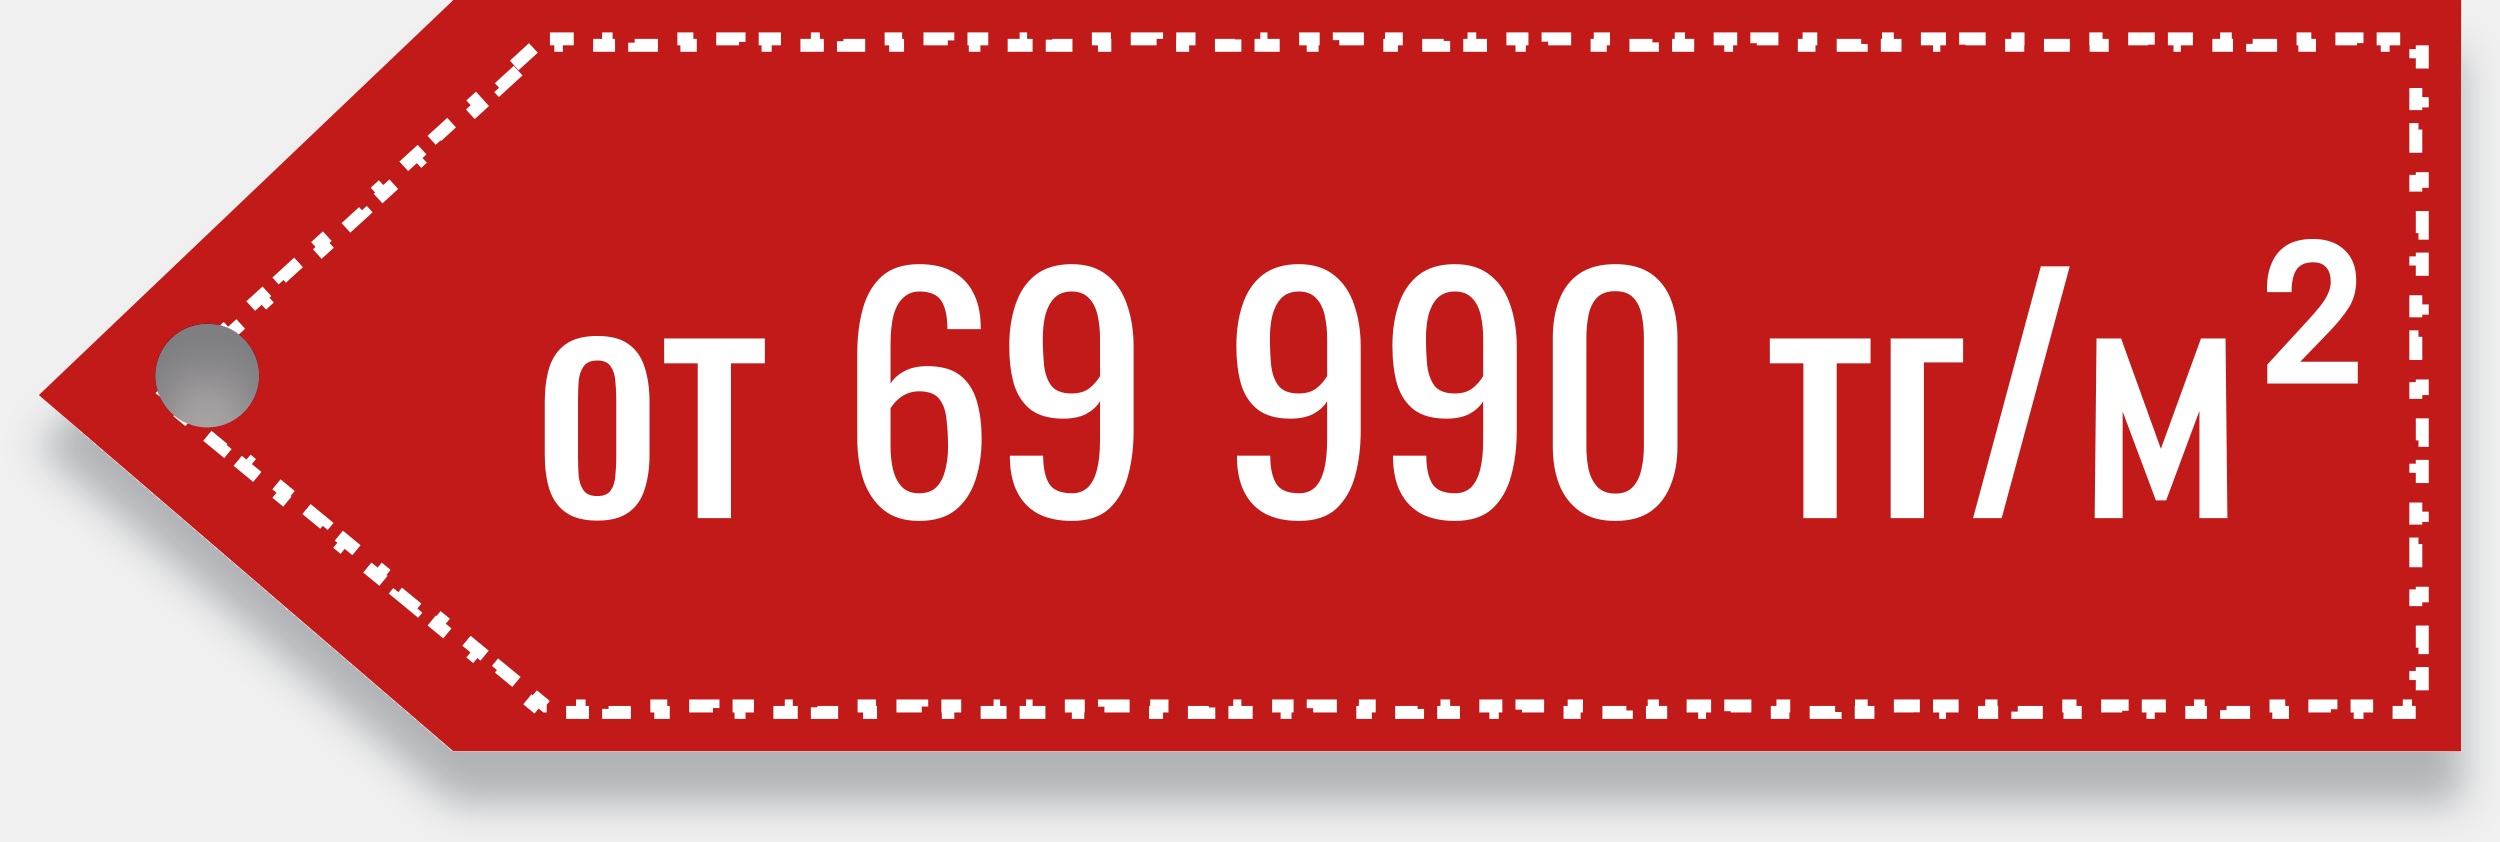
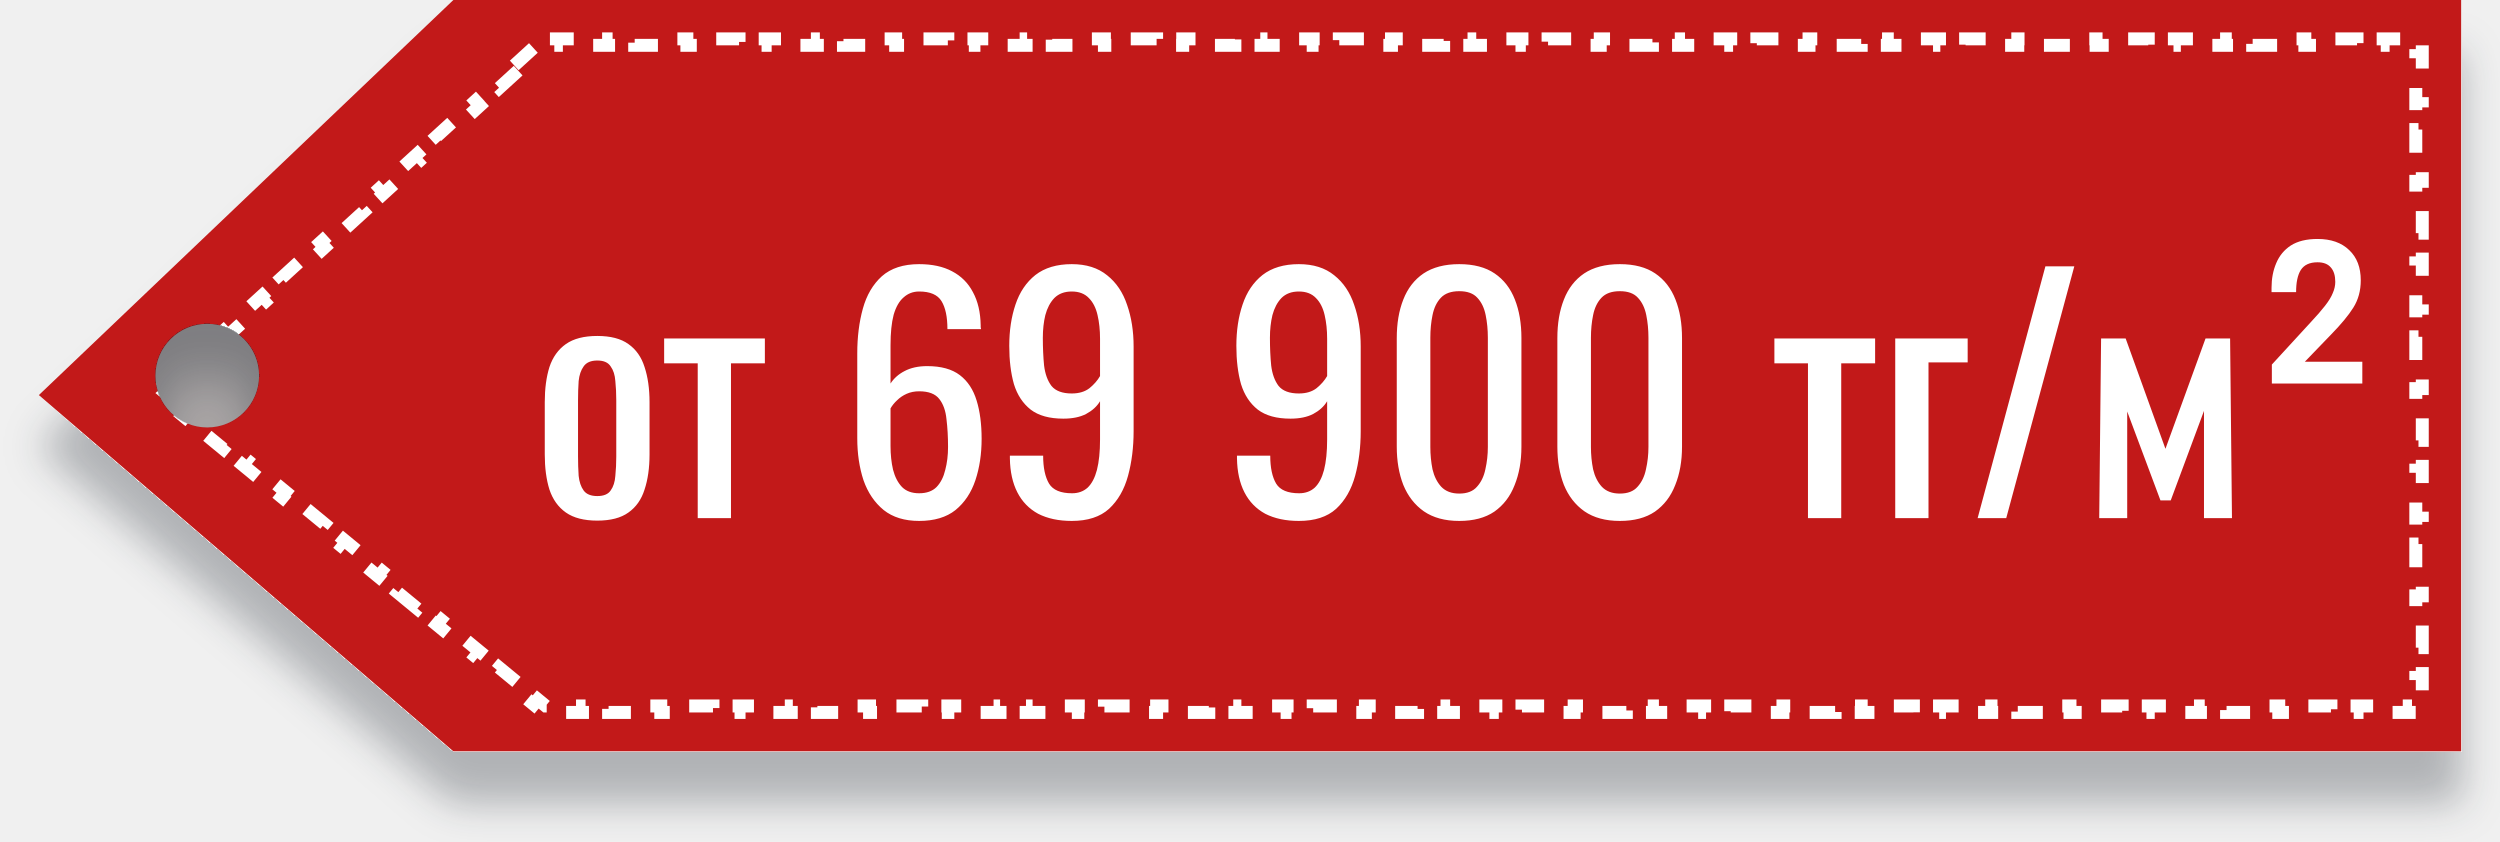
<svg xmlns="http://www.w3.org/2000/svg" width="193" height="65" viewBox="0 0 193 65" fill="none">
  <g filter="url(#filter0_d_60_162)">
    <path d="M35 0L190 0V58L35 58L3 30.5L35 0Z" fill="#C21919" />
-     <path d="M39.7 5.051L41.198 3.684L41.535 4.053L42.141 3.5H42.954V3H44.968V3.5H46.983V3H48.998V3.5H51.012V3L53.027 3V3.5L55.042 3.5V3H57.056V3.5H59.071V3H61.085V3.5H63.1V3H65.115V3.5L67.129 3.5V3L69.144 3V3.5H71.159V3H73.173V3.5H75.188V3H77.203V3.5H79.217V3H81.232V3.5H83.246V3L85.261 3V3.5L87.276 3.5V3H89.29V3.5H91.305V3H93.32V3.5H95.334V3H97.349V3.5L99.364 3.5V3L101.378 3V3.5H103.393V3H105.407V3.5H107.422V3H109.437V3.5H111.451V3H113.466V3.5H115.481V3L117.495 3V3.5L119.51 3.5V3H121.524V3.5H123.539V3H125.554V3.5H127.568V3H129.583V3.5L131.598 3.5V3L133.612 3V3.5H135.627V3H137.642V3.5H139.656V3H141.671V3.5H143.685V3H145.7V3.5H147.715V3L149.729 3V3.5L151.744 3.5V3H153.759V3.5H155.773V3H157.788V3.5H159.802V3H161.817V3.5L163.832 3.5V3L165.846 3V3.5H167.861V3H169.876V3.5H171.89V3H173.905V3.5H175.92V3H177.934V3.5H179.949V3L181.963 3V3.5L183.978 3.5V3H185.993V3.5H186.5V4H187V6H186.5V8H187V10H186.5V12H187V14H186.5V16H187V18H186.5V20H187V22H186.5V24H187V26H186.5V28H187V30H186.5V32H187V34H186.5V36H187V38H186.5V40H187V42H186.5V44H187V46H186.5V48H187V50H186.5V52H187V54H186.5V54.5H185.993V55H183.978V54.5H181.964V55H179.949V54.5H177.934V55H175.92V54.5H173.905V55H171.89V54.5H169.876V55H167.861V54.5H165.846V55H163.832V54.5H161.817V55H159.803V54.5H157.788V55H155.773V54.5H153.759V55H151.744V54.5H149.729V55H147.715V54.5H145.7V55H143.685V54.5H141.671V55L139.656 55V54.5H137.642V55H135.627V54.5H133.612V55H131.598V54.5H129.583V55H127.568V54.5H125.554V55H123.539V54.5H121.525V55H119.51V54.5H117.495V55H115.481V54.5H113.466V55H111.451V54.5H109.437V55H107.422V54.5H105.407V55H103.393V54.5H101.378V55H99.364V54.5H97.349V55H95.334V54.5H93.32V55H91.305V54.5H89.29V55H87.276V54.5H85.261V55H83.246V54.5H81.232V55H79.217V54.5H77.203V55H75.188V54.5H73.173V55H71.159V54.5H69.144V55H67.129V54.5H65.115V55H63.1V54.5H61.086V55H59.071V54.5H57.056V55H55.042V54.5H53.027V55H51.012V54.5H48.998V55H46.983V54.5H44.968V55H42.954V54.5H42.126L41.516 53.998L41.198 54.384L39.7 53.151L40.018 52.765L38.521 51.532L38.203 51.918L36.706 50.685L37.024 50.299L35.526 49.067L35.209 49.453L33.711 48.22L34.029 47.834L32.532 46.601L32.214 46.987L30.717 45.754L31.034 45.368L29.537 44.136L29.219 44.522L27.722 43.289L28.04 42.903L26.542 41.67L26.225 42.056L24.727 40.823L25.045 40.437L23.548 39.205L23.23 39.59L21.733 38.358L22.05 37.972L20.553 36.739L20.235 37.125L18.738 35.892L19.056 35.506L17.558 34.273L17.241 34.66L15.743 33.427L16.061 33.041L14.564 31.808L14.246 32.194L12.749 30.961L13.066 30.575L12.763 30.325L13.086 30.03L12.749 29.661L14.246 28.294L14.583 28.663L16.081 27.296L15.743 26.927L17.241 25.559L17.578 25.929L19.075 24.561L18.738 24.192L20.235 22.825L20.572 23.194L22.07 21.827L21.733 21.458L23.23 20.09L23.567 20.46L25.064 19.093L24.727 18.723L26.225 17.356L26.562 17.725L28.059 16.358L27.722 15.989L29.219 14.622L29.556 14.991L31.054 13.623L30.717 13.254L32.214 11.887L32.551 12.256L34.048 10.889L33.711 10.52L35.209 9.153L35.546 9.522L37.043 8.155L36.706 7.785L38.203 6.418L38.54 6.787L40.038 5.42L39.7 5.051Z" stroke="white" stroke-dasharray="2 2" />
+     <path d="M39.7 5.051L41.198 3.684L41.535 4.053L42.141 3.5H42.954V3H44.968V3.5H46.983V3H48.998V3.5H51.012V3L53.027 3V3.5L55.042 3.5V3H57.056V3.5H59.071V3H61.086V3.5H63.1V3H65.115V3.5L67.129 3.5V3L69.144 3V3.5H71.159V3H73.173V3.5H75.188V3H77.203V3.5H79.217V3H81.232V3.5H83.246V3L85.261 3V3.5L87.276 3.5V3H89.29V3.5H91.305V3H93.32V3.5H95.334V3H97.349V3.5L99.364 3.5V3L101.378 3V3.5H103.393V3H105.407V3.5H107.422V3H109.437V3.5H111.451V3H113.466V3.5H115.481V3L117.495 3V3.5L119.51 3.5V3H121.524V3.5H123.539V3H125.554V3.5H127.568V3H129.583V3.5L131.598 3.5V3L133.612 3V3.5H135.627V3H137.642V3.5H139.656V3H141.671V3.5H143.685V3H145.7V3.5H147.715V3L149.729 3V3.5L151.744 3.5V3H153.759V3.5H155.773V3H157.788V3.5H159.802V3H161.817V3.5L163.832 3.5V3L165.846 3V3.5H167.861V3H169.876V3.5H171.89V3H173.905V3.5H175.92V3H177.934V3.5H179.949V3L181.963 3V3.5L183.978 3.5V3H185.993V3.5H186.5V4H187V6H186.5V8H187V10H186.5V12H187V14H186.5V16H187V18H186.5V20H187V22H186.5V24H187V26H186.5V28H187V30H186.5V32H187V34H186.5V36H187V38H186.5V40H187V42H186.5V44H187V46H186.5V48H187V50H186.5V52H187V54H186.5V54.5H185.993V55H183.978V54.5H181.963V55H179.949V54.5H177.934V55H175.92V54.5H173.905V55H171.89V54.5H169.876V55H167.861V54.5H165.846V55H163.832V54.5H161.817V55H159.803V54.5H157.788V55H155.773V54.5H153.759V55H151.744V54.5H149.729V55H147.715V54.5H145.7V55H143.685V54.5H141.671V55L139.656 55V54.5H137.642V55H135.627V54.5H133.612V55H131.598V54.5H129.583V55H127.568V54.5H125.554V55H123.539V54.5H121.524V55H119.51V54.5H117.495V55H115.481V54.5H113.466V55H111.451V54.5H109.437V55H107.422V54.5H105.407V55H103.393V54.5H101.378V55H99.364V54.5H97.349V55H95.334V54.5H93.32V55H91.305V54.5H89.29V55H87.276V54.5H85.261V55H83.246V54.5H81.232V55H79.217V54.5H77.203V55H75.188V54.5H73.173V55H71.159V54.5H69.144V55H67.129V54.5H65.115V55H63.1V54.5H61.086V55H59.071V54.5H57.056V55H55.042V54.5H53.027V55H51.012V54.5H48.998V55H46.983V54.5H44.968V55H42.954V54.5H42.126L41.516 53.998L41.198 54.384L39.7 53.151L40.018 52.765L38.521 51.532L38.203 51.918L36.706 50.685L37.024 50.299L35.526 49.067L35.209 49.453L33.711 48.22L34.029 47.834L32.532 46.601L32.214 46.987L30.717 45.754L31.034 45.368L29.537 44.136L29.219 44.522L27.722 43.289L28.04 42.903L26.542 41.67L26.225 42.056L24.727 40.823L25.045 40.437L23.548 39.205L23.23 39.59L21.733 38.358L22.05 37.972L20.553 36.739L20.235 37.125L18.738 35.892L19.056 35.506L17.558 34.273L17.241 34.66L15.743 33.427L16.061 33.041L14.564 31.808L14.246 32.194L12.749 30.961L13.066 30.575L12.763 30.325L13.086 30.03L12.749 29.661L14.246 28.294L14.583 28.663L16.081 27.296L15.743 26.927L17.241 25.559L17.578 25.929L19.075 24.561L18.738 24.192L20.235 22.825L20.572 23.194L22.07 21.827L21.733 21.458L23.23 20.09L23.567 20.46L25.064 19.093L24.727 18.723L26.225 17.356L26.562 17.725L28.059 16.358L27.722 15.989L29.219 14.622L29.556 14.991L31.054 13.623L30.717 13.254L32.214 11.887L32.551 12.256L34.048 10.889L33.711 10.52L35.209 9.153L35.546 9.522L37.043 8.155L36.706 7.785L38.203 6.418L38.54 6.787L40.038 5.42L39.7 5.051Z" stroke="white" stroke-dasharray="2 2" />
    <g filter="url(#filter1_i_60_162)">
      <circle cx="16" cy="29" r="4" fill="#ABA7A7" />
    </g>
  </g>
-   <path d="M46.112 40.192C45.088 40.192 44.28 39.984 43.688 39.568C43.096 39.152 42.672 38.56 42.416 37.792C42.176 37.024 42.056 36.12 42.056 35.08V31.048C42.056 30.008 42.176 29.104 42.416 28.336C42.672 27.568 43.096 26.976 43.688 26.56C44.28 26.144 45.088 25.936 46.112 25.936C47.136 25.936 47.936 26.144 48.512 26.56C49.104 26.976 49.52 27.568 49.76 28.336C50.016 29.104 50.144 30.008 50.144 31.048V35.08C50.144 36.12 50.016 37.024 49.76 37.792C49.52 38.56 49.104 39.152 48.512 39.568C47.936 39.984 47.136 40.192 46.112 40.192ZM46.112 38.296C46.608 38.296 46.952 38.152 47.144 37.864C47.352 37.576 47.472 37.2 47.504 36.736C47.552 36.256 47.576 35.76 47.576 35.248V30.904C47.576 30.376 47.552 29.88 47.504 29.416C47.472 28.952 47.352 28.576 47.144 28.288C46.952 27.984 46.608 27.832 46.112 27.832C45.616 27.832 45.264 27.984 45.056 28.288C44.848 28.576 44.72 28.952 44.672 29.416C44.64 29.88 44.624 30.376 44.624 30.904V35.248C44.624 35.76 44.64 36.256 44.672 36.736C44.72 37.2 44.848 37.576 45.056 37.864C45.264 38.152 45.616 38.296 46.112 38.296ZM53.864 40V28.048H51.272V26.128H59.048V28.048H56.432V40H53.864ZM70.957 40.216C69.837 40.216 68.925 39.936 68.221 39.376C67.517 38.8 66.997 38.032 66.661 37.072C66.341 36.096 66.181 35.016 66.181 33.832V27.28C66.181 26.016 66.325 24.864 66.613 23.824C66.901 22.784 67.389 21.952 68.077 21.328C68.781 20.704 69.741 20.392 70.957 20.392C71.965 20.392 72.813 20.576 73.501 20.944C74.205 21.312 74.741 21.848 75.109 22.552C75.493 23.256 75.693 24.112 75.709 25.12C75.709 25.152 75.709 25.2 75.709 25.264C75.725 25.312 75.733 25.36 75.733 25.408H73.141C73.141 24.464 72.989 23.744 72.685 23.248C72.381 22.752 71.805 22.504 70.957 22.504C70.493 22.504 70.093 22.656 69.757 22.96C69.421 23.248 69.165 23.696 68.989 24.304C68.829 24.912 68.749 25.696 68.749 26.656V29.608C69.005 29.208 69.365 28.888 69.829 28.648C70.309 28.392 70.893 28.264 71.581 28.264C72.653 28.264 73.493 28.496 74.101 28.96C74.709 29.424 75.141 30.08 75.397 30.928C75.653 31.76 75.781 32.744 75.781 33.88C75.781 35.048 75.621 36.112 75.301 37.072C74.981 38.032 74.469 38.8 73.765 39.376C73.061 39.936 72.125 40.216 70.957 40.216ZM70.957 38.08C71.533 38.08 71.981 37.92 72.301 37.6C72.621 37.264 72.845 36.824 72.973 36.28C73.117 35.736 73.189 35.144 73.189 34.504C73.189 33.736 73.149 33.024 73.069 32.368C73.005 31.712 72.821 31.192 72.517 30.808C72.213 30.408 71.693 30.208 70.957 30.208C70.605 30.208 70.285 30.272 69.997 30.4C69.709 30.528 69.461 30.696 69.253 30.904C69.045 31.096 68.877 31.304 68.749 31.528V34.432C68.749 35.088 68.813 35.696 68.941 36.256C69.085 36.816 69.317 37.264 69.637 37.6C69.957 37.92 70.397 38.08 70.957 38.08ZM82.739 40.216C81.731 40.216 80.867 40.032 80.147 39.664C79.443 39.28 78.907 38.728 78.539 38.008C78.171 37.288 77.979 36.416 77.963 35.392C77.963 35.36 77.963 35.328 77.963 35.296C77.963 35.248 77.963 35.208 77.963 35.176H80.531C80.531 36.104 80.683 36.824 80.987 37.336C81.291 37.832 81.883 38.08 82.763 38.08C83.243 38.08 83.643 37.936 83.963 37.648C84.283 37.344 84.523 36.888 84.683 36.28C84.843 35.656 84.923 34.872 84.923 33.928V30.976C84.683 31.376 84.323 31.704 83.843 31.96C83.379 32.2 82.795 32.32 82.091 32.32C81.019 32.32 80.179 32.088 79.571 31.624C78.963 31.144 78.531 30.488 78.275 29.656C78.035 28.808 77.915 27.824 77.915 26.704C77.915 25.52 78.075 24.456 78.395 23.512C78.715 22.552 79.227 21.792 79.931 21.232C80.651 20.672 81.587 20.392 82.739 20.392C83.859 20.392 84.771 20.68 85.475 21.256C86.179 21.816 86.691 22.576 87.011 23.536C87.347 24.496 87.515 25.568 87.515 26.752V33.28C87.515 34.528 87.371 35.68 87.083 36.736C86.795 37.792 86.307 38.64 85.619 39.28C84.931 39.904 83.971 40.216 82.739 40.216ZM82.739 30.376C83.299 30.376 83.755 30.24 84.107 29.968C84.459 29.68 84.731 29.368 84.923 29.032V26.152C84.923 25.48 84.859 24.872 84.731 24.328C84.603 23.768 84.379 23.328 84.059 23.008C83.739 22.672 83.299 22.504 82.739 22.504C82.179 22.504 81.731 22.672 81.395 23.008C81.075 23.344 80.843 23.784 80.699 24.328C80.571 24.856 80.507 25.44 80.507 26.08C80.507 26.848 80.539 27.56 80.603 28.216C80.683 28.872 80.875 29.4 81.179 29.8C81.499 30.184 82.019 30.376 82.739 30.376ZM100.271 40.216C99.263 40.216 98.399 40.032 97.679 39.664C96.975 39.28 96.439 38.728 96.071 38.008C95.703 37.288 95.511 36.416 95.495 35.392C95.495 35.36 95.495 35.328 95.495 35.296C95.495 35.248 95.495 35.208 95.495 35.176H98.063C98.063 36.104 98.215 36.824 98.519 37.336C98.823 37.832 99.415 38.08 100.295 38.08C100.775 38.08 101.175 37.936 101.495 37.648C101.815 37.344 102.055 36.888 102.215 36.28C102.375 35.656 102.455 34.872 102.455 33.928V30.976C102.215 31.376 101.855 31.704 101.375 31.96C100.911 32.2 100.327 32.32 99.623 32.32C98.551 32.32 97.711 32.088 97.103 31.624C96.495 31.144 96.063 30.488 95.807 29.656C95.567 28.808 95.447 27.824 95.447 26.704C95.447 25.52 95.607 24.456 95.927 23.512C96.247 22.552 96.759 21.792 97.463 21.232C98.183 20.672 99.119 20.392 100.271 20.392C101.391 20.392 102.303 20.68 103.007 21.256C103.711 21.816 104.223 22.576 104.543 23.536C104.879 24.496 105.047 25.568 105.047 26.752V33.28C105.047 34.528 104.903 35.68 104.615 36.736C104.327 37.792 103.839 38.64 103.151 39.28C102.463 39.904 101.503 40.216 100.271 40.216ZM100.271 30.376C100.831 30.376 101.287 30.24 101.639 29.968C101.991 29.68 102.263 29.368 102.455 29.032V26.152C102.455 25.48 102.391 24.872 102.263 24.328C102.135 23.768 101.911 23.328 101.591 23.008C101.271 22.672 100.831 22.504 100.271 22.504C99.711 22.504 99.263 22.672 98.927 23.008C98.607 23.344 98.375 23.784 98.231 24.328C98.103 24.856 98.039 25.44 98.039 26.08C98.039 26.848 98.071 27.56 98.135 28.216C98.215 28.872 98.407 29.4 98.711 29.8C99.031 30.184 99.551 30.376 100.271 30.376ZM112.318 40.216C111.31 40.216 110.446 40.032 109.726 39.664C109.022 39.28 108.486 38.728 108.118 38.008C107.75 37.288 107.558 36.416 107.542 35.392C107.542 35.36 107.542 35.328 107.542 35.296C107.542 35.248 107.542 35.208 107.542 35.176H110.11C110.11 36.104 110.262 36.824 110.566 37.336C110.87 37.832 111.462 38.08 112.342 38.08C112.822 38.08 113.222 37.936 113.542 37.648C113.862 37.344 114.102 36.888 114.262 36.28C114.422 35.656 114.502 34.872 114.502 33.928V30.976C114.262 31.376 113.902 31.704 113.422 31.96C112.958 32.2 112.374 32.32 111.67 32.32C110.598 32.32 109.758 32.088 109.15 31.624C108.542 31.144 108.11 30.488 107.854 29.656C107.614 28.808 107.494 27.824 107.494 26.704C107.494 25.52 107.654 24.456 107.974 23.512C108.294 22.552 108.806 21.792 109.51 21.232C110.23 20.672 111.166 20.392 112.318 20.392C113.438 20.392 114.35 20.68 115.054 21.256C115.758 21.816 116.27 22.576 116.59 23.536C116.926 24.496 117.094 25.568 117.094 26.752V33.28C117.094 34.528 116.95 35.68 116.662 36.736C116.374 37.792 115.886 38.64 115.198 39.28C114.51 39.904 113.55 40.216 112.318 40.216ZM112.318 30.376C112.878 30.376 113.334 30.24 113.686 29.968C114.038 29.68 114.31 29.368 114.502 29.032V26.152C114.502 25.48 114.438 24.872 114.31 24.328C114.182 23.768 113.958 23.328 113.638 23.008C113.318 22.672 112.878 22.504 112.318 22.504C111.758 22.504 111.31 22.672 110.974 23.008C110.654 23.344 110.422 23.784 110.278 24.328C110.15 24.856 110.086 25.44 110.086 26.08C110.086 26.848 110.118 27.56 110.182 28.216C110.262 28.872 110.454 29.4 110.758 29.8C111.078 30.184 111.598 30.376 112.318 30.376ZM124.7 40.216C123.596 40.216 122.684 39.968 121.964 39.472C121.26 38.976 120.732 38.296 120.38 37.432C120.044 36.568 119.876 35.584 119.876 34.48V26.104C119.876 24.968 120.044 23.976 120.38 23.128C120.716 22.264 121.236 21.592 121.94 21.112C122.66 20.632 123.58 20.392 124.7 20.392C125.82 20.392 126.732 20.632 127.436 21.112C128.14 21.592 128.66 22.264 128.996 23.128C129.332 23.976 129.5 24.968 129.5 26.104V34.48C129.5 35.6 129.324 36.592 128.972 37.456C128.636 38.32 128.116 39 127.412 39.496C126.708 39.976 125.804 40.216 124.7 40.216ZM124.7 38.104C125.308 38.104 125.764 37.928 126.068 37.576C126.388 37.224 126.604 36.776 126.716 36.232C126.844 35.672 126.908 35.096 126.908 34.504V26.08C126.908 25.456 126.852 24.872 126.74 24.328C126.628 23.768 126.412 23.32 126.092 22.984C125.788 22.648 125.324 22.48 124.7 22.48C124.076 22.48 123.604 22.648 123.284 22.984C122.964 23.32 122.748 23.768 122.636 24.328C122.524 24.872 122.468 25.456 122.468 26.08V34.504C122.468 35.096 122.524 35.672 122.636 36.232C122.764 36.776 122.988 37.224 123.308 37.576C123.644 37.928 124.108 38.104 124.7 38.104ZM139.223 40V28.048H136.631V26.128L144.407 26.128V28.048H141.791V40H139.223ZM145.96 40V26.128H151.552V27.976H148.528V40H145.96ZM152.321 40L157.553 20.56H159.785L154.529 40H152.321ZM161.708 40L161.852 26.128H163.748L166.82 34.648L169.916 26.128H171.812L171.956 40H169.796V31.72L167.228 38.632H166.436L163.868 31.768V40H161.708ZM175.036 29.608V28.144L178.012 24.904C178.492 24.392 178.868 23.96 179.14 23.608C179.428 23.24 179.628 22.912 179.74 22.624C179.868 22.336 179.932 22.048 179.932 21.76C179.932 21.28 179.82 20.912 179.596 20.656C179.372 20.384 179.028 20.248 178.564 20.248C177.956 20.248 177.524 20.448 177.268 20.848C177.028 21.232 176.908 21.8 176.908 22.552H175.012V22.216C175.012 21.512 175.132 20.88 175.372 20.32C175.612 19.744 175.988 19.288 176.5 18.952C177.028 18.616 177.716 18.448 178.564 18.448C179.604 18.448 180.42 18.736 181.012 19.312C181.604 19.872 181.9 20.648 181.9 21.64C181.9 22.44 181.708 23.144 181.324 23.752C180.956 24.344 180.372 25.048 179.572 25.864L177.58 27.928H182.02V29.608H175.036Z" fill="white" />
+   <path d="M46.112 40.192C45.088 40.192 44.28 39.984 43.688 39.568C43.096 39.152 42.672 38.56 42.416 37.792C42.176 37.024 42.056 36.12 42.056 35.08V31.048C42.056 30.008 42.176 29.104 42.416 28.336C42.672 27.568 43.096 26.976 43.688 26.56C44.28 26.144 45.088 25.936 46.112 25.936C47.136 25.936 47.936 26.144 48.512 26.56C49.104 26.976 49.52 27.568 49.76 28.336C50.016 29.104 50.144 30.008 50.144 31.048V35.08C50.144 36.12 50.016 37.024 49.76 37.792C49.52 38.56 49.104 39.152 48.512 39.568C47.936 39.984 47.136 40.192 46.112 40.192ZM46.112 38.296C46.608 38.296 46.952 38.152 47.144 37.864C47.352 37.576 47.472 37.2 47.504 36.736C47.552 36.256 47.576 35.76 47.576 35.248V30.904C47.576 30.376 47.552 29.88 47.504 29.416C47.472 28.952 47.352 28.576 47.144 28.288C46.952 27.984 46.608 27.832 46.112 27.832C45.616 27.832 45.264 27.984 45.056 28.288C44.848 28.576 44.72 28.952 44.672 29.416C44.64 29.88 44.624 30.376 44.624 30.904V35.248C44.624 35.76 44.64 36.256 44.672 36.736C44.72 37.2 44.848 37.576 45.056 37.864C45.264 38.152 45.616 38.296 46.112 38.296ZM53.864 40V28.048H51.272V26.128H59.048V28.048H56.432V40H53.864ZM70.957 40.216C69.837 40.216 68.925 39.936 68.221 39.376C67.517 38.8 66.997 38.032 66.661 37.072C66.341 36.096 66.181 35.016 66.181 33.832V27.28C66.181 26.016 66.325 24.864 66.613 23.824C66.901 22.784 67.389 21.952 68.077 21.328C68.781 20.704 69.741 20.392 70.957 20.392C71.965 20.392 72.813 20.576 73.501 20.944C74.205 21.312 74.741 21.848 75.109 22.552C75.493 23.256 75.693 24.112 75.709 25.12C75.709 25.152 75.709 25.2 75.709 25.264C75.725 25.312 75.733 25.36 75.733 25.408H73.141C73.141 24.464 72.989 23.744 72.685 23.248C72.381 22.752 71.805 22.504 70.957 22.504C70.493 22.504 70.093 22.656 69.757 22.96C69.421 23.248 69.165 23.696 68.989 24.304C68.829 24.912 68.749 25.696 68.749 26.656V29.608C69.005 29.208 69.365 28.888 69.829 28.648C70.309 28.392 70.893 28.264 71.581 28.264C72.653 28.264 73.493 28.496 74.101 28.96C74.709 29.424 75.141 30.08 75.397 30.928C75.653 31.76 75.781 32.744 75.781 33.88C75.781 35.048 75.621 36.112 75.301 37.072C74.981 38.032 74.469 38.8 73.765 39.376C73.061 39.936 72.125 40.216 70.957 40.216ZM70.957 38.08C71.533 38.08 71.981 37.92 72.301 37.6C72.621 37.264 72.845 36.824 72.973 36.28C73.117 35.736 73.189 35.144 73.189 34.504C73.189 33.736 73.149 33.024 73.069 32.368C73.005 31.712 72.821 31.192 72.517 30.808C72.213 30.408 71.693 30.208 70.957 30.208C70.605 30.208 70.285 30.272 69.997 30.4C69.709 30.528 69.461 30.696 69.253 30.904C69.045 31.096 68.877 31.304 68.749 31.528V34.432C68.749 35.088 68.813 35.696 68.941 36.256C69.085 36.816 69.317 37.264 69.637 37.6C69.957 37.92 70.397 38.08 70.957 38.08ZM82.739 40.216C81.731 40.216 80.867 40.032 80.147 39.664C79.443 39.28 78.907 38.728 78.539 38.008C78.171 37.288 77.979 36.416 77.963 35.392C77.963 35.36 77.963 35.328 77.963 35.296C77.963 35.248 77.963 35.208 77.963 35.176H80.531C80.531 36.104 80.683 36.824 80.987 37.336C81.291 37.832 81.883 38.08 82.763 38.08C83.243 38.08 83.643 37.936 83.963 37.648C84.283 37.344 84.523 36.888 84.683 36.28C84.843 35.656 84.923 34.872 84.923 33.928V30.976C84.683 31.376 84.323 31.704 83.843 31.96C83.379 32.2 82.795 32.32 82.091 32.32C81.019 32.32 80.179 32.088 79.571 31.624C78.963 31.144 78.531 30.488 78.275 29.656C78.035 28.808 77.915 27.824 77.915 26.704C77.915 25.52 78.075 24.456 78.395 23.512C78.715 22.552 79.227 21.792 79.931 21.232C80.651 20.672 81.587 20.392 82.739 20.392C83.859 20.392 84.771 20.68 85.475 21.256C86.179 21.816 86.691 22.576 87.011 23.536C87.347 24.496 87.515 25.568 87.515 26.752V33.28C87.515 34.528 87.371 35.68 87.083 36.736C86.795 37.792 86.307 38.64 85.619 39.28C84.931 39.904 83.971 40.216 82.739 40.216ZM82.739 30.376C83.299 30.376 83.755 30.24 84.107 29.968C84.459 29.68 84.731 29.368 84.923 29.032V26.152C84.923 25.48 84.859 24.872 84.731 24.328C84.603 23.768 84.379 23.328 84.059 23.008C83.739 22.672 83.299 22.504 82.739 22.504C82.179 22.504 81.731 22.672 81.395 23.008C81.075 23.344 80.843 23.784 80.699 24.328C80.571 24.856 80.507 25.44 80.507 26.08C80.507 26.848 80.539 27.56 80.603 28.216C80.683 28.872 80.875 29.4 81.179 29.8C81.499 30.184 82.019 30.376 82.739 30.376ZM100.271 40.216C99.263 40.216 98.399 40.032 97.679 39.664C96.975 39.28 96.439 38.728 96.071 38.008C95.703 37.288 95.511 36.416 95.495 35.392C95.495 35.36 95.495 35.328 95.495 35.296C95.495 35.248 95.495 35.208 95.495 35.176H98.063C98.063 36.104 98.215 36.824 98.519 37.336C98.823 37.832 99.415 38.08 100.295 38.08C100.775 38.08 101.175 37.936 101.495 37.648C101.815 37.344 102.055 36.888 102.215 36.28C102.375 35.656 102.455 34.872 102.455 33.928V30.976C102.215 31.376 101.855 31.704 101.375 31.96C100.911 32.2 100.327 32.32 99.623 32.32C98.551 32.32 97.711 32.088 97.103 31.624C96.495 31.144 96.063 30.488 95.807 29.656C95.567 28.808 95.447 27.824 95.447 26.704C95.447 25.52 95.607 24.456 95.927 23.512C96.247 22.552 96.759 21.792 97.463 21.232C98.183 20.672 99.119 20.392 100.271 20.392C101.391 20.392 102.303 20.68 103.007 21.256C103.711 21.816 104.223 22.576 104.543 23.536C104.879 24.496 105.047 25.568 105.047 26.752V33.28C105.047 34.528 104.903 35.68 104.615 36.736C104.327 37.792 103.839 38.64 103.151 39.28C102.463 39.904 101.503 40.216 100.271 40.216ZM100.271 30.376C100.831 30.376 101.287 30.24 101.639 29.968C101.991 29.68 102.263 29.368 102.455 29.032V26.152C102.455 25.48 102.391 24.872 102.263 24.328C102.135 23.768 101.911 23.328 101.591 23.008C101.271 22.672 100.831 22.504 100.271 22.504C99.711 22.504 99.263 22.672 98.927 23.008C98.607 23.344 98.375 23.784 98.231 24.328C98.103 24.856 98.039 25.44 98.039 26.08C98.039 26.848 98.071 27.56 98.135 28.216C98.215 28.872 98.407 29.4 98.711 29.8C99.031 30.184 99.551 30.376 100.271 30.376ZM112.654 40.216C111.55 40.216 110.638 39.968 109.918 39.472C109.214 38.976 108.686 38.296 108.334 37.432C107.998 36.568 107.83 35.584 107.83 34.48V26.104C107.83 24.968 107.998 23.976 108.334 23.128C108.67 22.264 109.19 21.592 109.894 21.112C110.614 20.632 111.534 20.392 112.654 20.392C113.774 20.392 114.686 20.632 115.39 21.112C116.094 21.592 116.614 22.264 116.95 23.128C117.286 23.976 117.454 24.968 117.454 26.104V34.48C117.454 35.6 117.278 36.592 116.926 37.456C116.59 38.32 116.07 39 115.366 39.496C114.662 39.976 113.758 40.216 112.654 40.216ZM112.654 38.104C113.262 38.104 113.718 37.928 114.022 37.576C114.342 37.224 114.558 36.776 114.67 36.232C114.798 35.672 114.862 35.096 114.862 34.504V26.08C114.862 25.456 114.806 24.872 114.694 24.328C114.582 23.768 114.366 23.32 114.046 22.984C113.742 22.648 113.278 22.48 112.654 22.48C112.03 22.48 111.558 22.648 111.238 22.984C110.918 23.32 110.702 23.768 110.59 24.328C110.478 24.872 110.422 25.456 110.422 26.08V34.504C110.422 35.096 110.478 35.672 110.59 36.232C110.718 36.776 110.942 37.224 111.262 37.576C111.598 37.928 112.062 38.104 112.654 38.104ZM125.052 40.216C123.948 40.216 123.036 39.968 122.316 39.472C121.612 38.976 121.084 38.296 120.732 37.432C120.396 36.568 120.228 35.584 120.228 34.48V26.104C120.228 24.968 120.396 23.976 120.732 23.128C121.068 22.264 121.588 21.592 122.292 21.112C123.012 20.632 123.932 20.392 125.052 20.392C126.172 20.392 127.084 20.632 127.788 21.112C128.492 21.592 129.012 22.264 129.348 23.128C129.684 23.976 129.852 24.968 129.852 26.104V34.48C129.852 35.6 129.676 36.592 129.324 37.456C128.988 38.32 128.468 39 127.764 39.496C127.06 39.976 126.156 40.216 125.052 40.216ZM125.052 38.104C125.66 38.104 126.116 37.928 126.42 37.576C126.74 37.224 126.956 36.776 127.068 36.232C127.196 35.672 127.26 35.096 127.26 34.504V26.08C127.26 25.456 127.204 24.872 127.092 24.328C126.98 23.768 126.764 23.32 126.444 22.984C126.14 22.648 125.676 22.48 125.052 22.48C124.428 22.48 123.956 22.648 123.636 22.984C123.316 23.32 123.1 23.768 122.988 24.328C122.876 24.872 122.82 25.456 122.82 26.08V34.504C122.82 35.096 122.876 35.672 122.988 36.232C123.116 36.776 123.34 37.224 123.66 37.576C123.996 37.928 124.46 38.104 125.052 38.104ZM139.575 40V28.048H136.983V26.128L144.759 26.128V28.048H142.143V40H139.575ZM146.312 40V26.128H151.904V27.976H148.88V40H146.312ZM152.673 40L157.905 20.56H160.137L154.881 40H152.673ZM162.06 40L162.204 26.128H164.1L167.172 34.648L170.268 26.128H172.164L172.308 40H170.148V31.72L167.58 38.632H166.788L164.22 31.768V40H162.06ZM175.387 29.608V28.144L178.363 24.904C178.843 24.392 179.219 23.96 179.491 23.608C179.779 23.24 179.979 22.912 180.091 22.624C180.219 22.336 180.283 22.048 180.283 21.76C180.283 21.28 180.171 20.912 179.947 20.656C179.723 20.384 179.379 20.248 178.915 20.248C178.307 20.248 177.875 20.448 177.619 20.848C177.379 21.232 177.259 21.8 177.259 22.552H175.363V22.216C175.363 21.512 175.483 20.88 175.723 20.32C175.963 19.744 176.339 19.288 176.851 18.952C177.379 18.616 178.067 18.448 178.915 18.448C179.955 18.448 180.771 18.736 181.363 19.312C181.955 19.872 182.251 20.648 182.251 21.64C182.251 22.44 182.059 23.144 181.675 23.752C181.307 24.344 180.723 25.048 179.923 25.864L177.931 27.928H182.371V29.608H175.387Z" fill="white" />
  <defs>
    <filter id="filter0_d_60_162" x="0" y="0" width="193" height="65" filterUnits="userSpaceOnUse" color-interpolation-filters="sRGB">
      <feFlood flood-opacity="0" result="BackgroundImageFix" />
      <feColorMatrix in="SourceAlpha" type="matrix" values="0 0 0 0 0 0 0 0 0 0 0 0 0 0 0 0 0 0 127 0" result="hardAlpha" />
      <feOffset dy="4" />
      <feGaussianBlur stdDeviation="1.5" />
      <feComposite in2="hardAlpha" operator="out" />
      <feColorMatrix type="matrix" values="0 0 0 0 0.059 0 0 0 0 0.09 0 0 0 0 0.133 0 0 0 0.28 0" />
      <feBlend mode="normal" in2="BackgroundImageFix" result="effect1_dropShadow_60_162" />
      <feBlend mode="normal" in="SourceGraphic" in2="effect1_dropShadow_60_162" result="shape" />
    </filter>
    <filter id="filter1_i_60_162" x="12" y="25" width="8" height="12" filterUnits="userSpaceOnUse" color-interpolation-filters="sRGB">
      <feFlood flood-opacity="0" result="BackgroundImageFix" />
      <feBlend mode="normal" in="SourceGraphic" in2="BackgroundImageFix" result="shape" />
      <feColorMatrix in="SourceAlpha" type="matrix" values="0 0 0 0 0 0 0 0 0 0 0 0 0 0 0 0 0 0 127 0" result="hardAlpha" />
      <feOffset dy="4" />
      <feGaussianBlur stdDeviation="2" />
      <feComposite in2="hardAlpha" operator="arithmetic" k2="-1" k3="1" />
      <feColorMatrix type="matrix" values="0 0 0 0 0.059 0 0 0 0 0.09 0 0 0 0 0.133 0 0 0 0.29 0" />
      <feBlend mode="normal" in2="shape" result="effect1_innerShadow_60_162" />
    </filter>
  </defs>
</svg>
